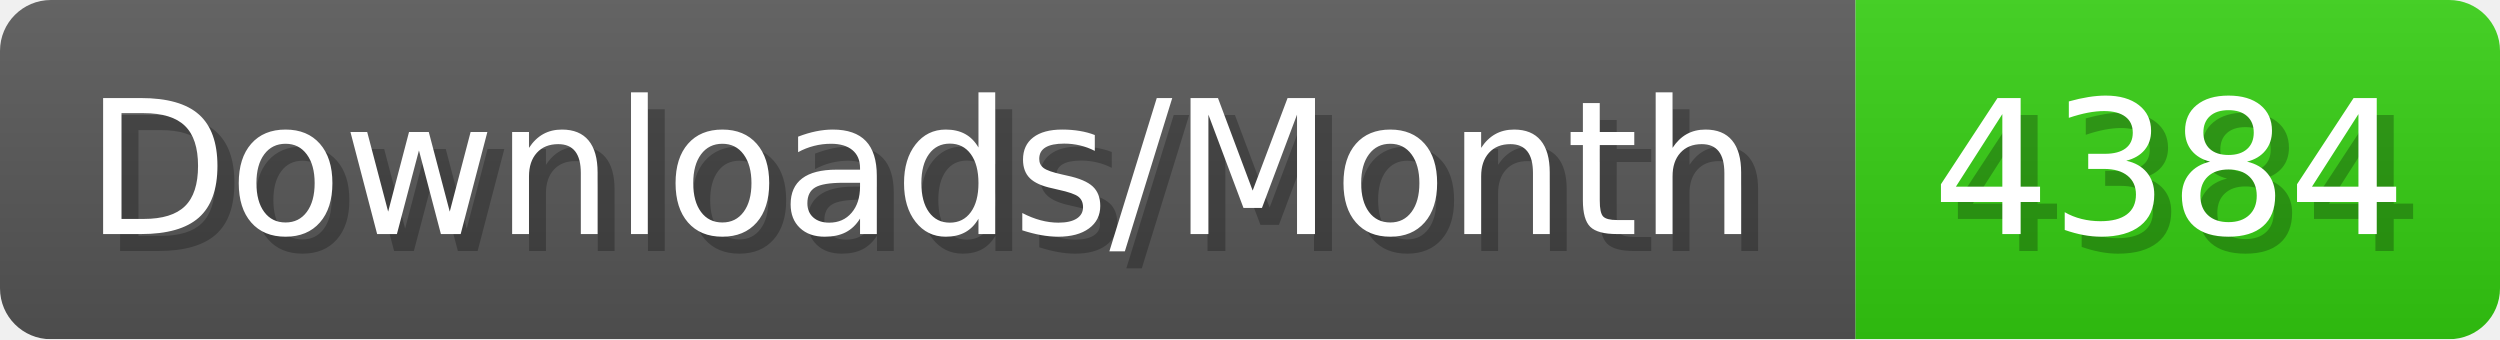
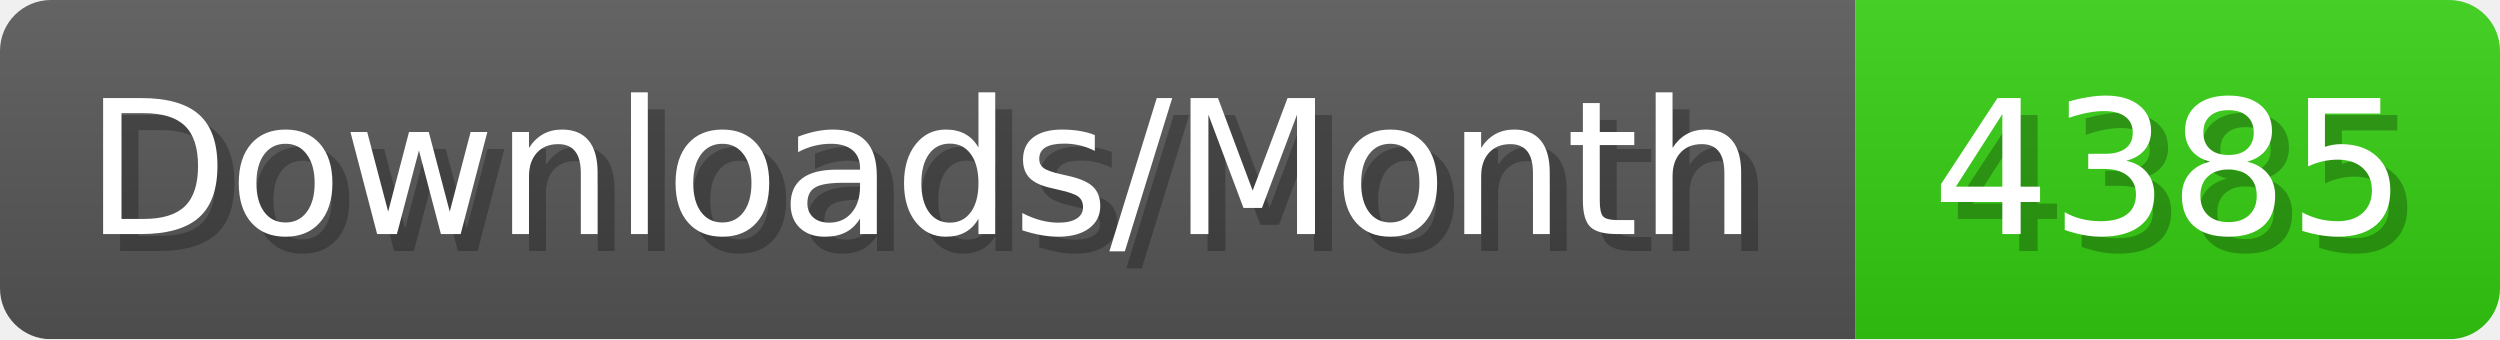
- <svg xmlns="http://www.w3.org/2000/svg" width="147.4" height="20" viewBox="0 0 1474 200" role="img" aria-label="Downloads/Month: 4384">
+ <svg xmlns="http://www.w3.org/2000/svg" width="147.4" height="20" viewBox="0 0 1474 200" role="img" aria-label="Downloads/Month: 4385">
  <linearGradient id="YlXUI" x2="0" y2="100%">
    <stop offset="0" stop-opacity=".1" stop-color="#EEE" />
    <stop offset="1" stop-opacity=".1" />
  </linearGradient>
  <mask id="JHhop">
    <rect width="1474" height="200" rx="30" fill="#FFF" />
  </mask>
  <g mask="url(#JHhop)">
    <rect width="1094" height="200" fill="#555" />
    <rect width="380" height="200" fill="#3C1" x="1094" />
    <rect width="1474" height="200" fill="url(#YlXUI)" />
  </g>
  <g aria-hidden="true" fill="#fff" text-anchor="start" font-family="Verdana,DejaVu Sans,sans-serif" font-size="110">
    <text x="60" y="148" textLength="994" fill="#000" opacity="0.25">Downloads/Month</text>
    <text x="50" y="138" textLength="994">Downloads/Month</text>
-     <text x="1149" y="148" textLength="280" fill="#000" opacity="0.25">4384</text>
-     <text x="1139" y="138" textLength="280">4384</text>
+     <text x="1149" y="148" textLength="280" fill="#000" opacity="0.25">4385</text>
+     <text x="1139" y="138" textLength="280">4385</text>
  </g>
</svg>
